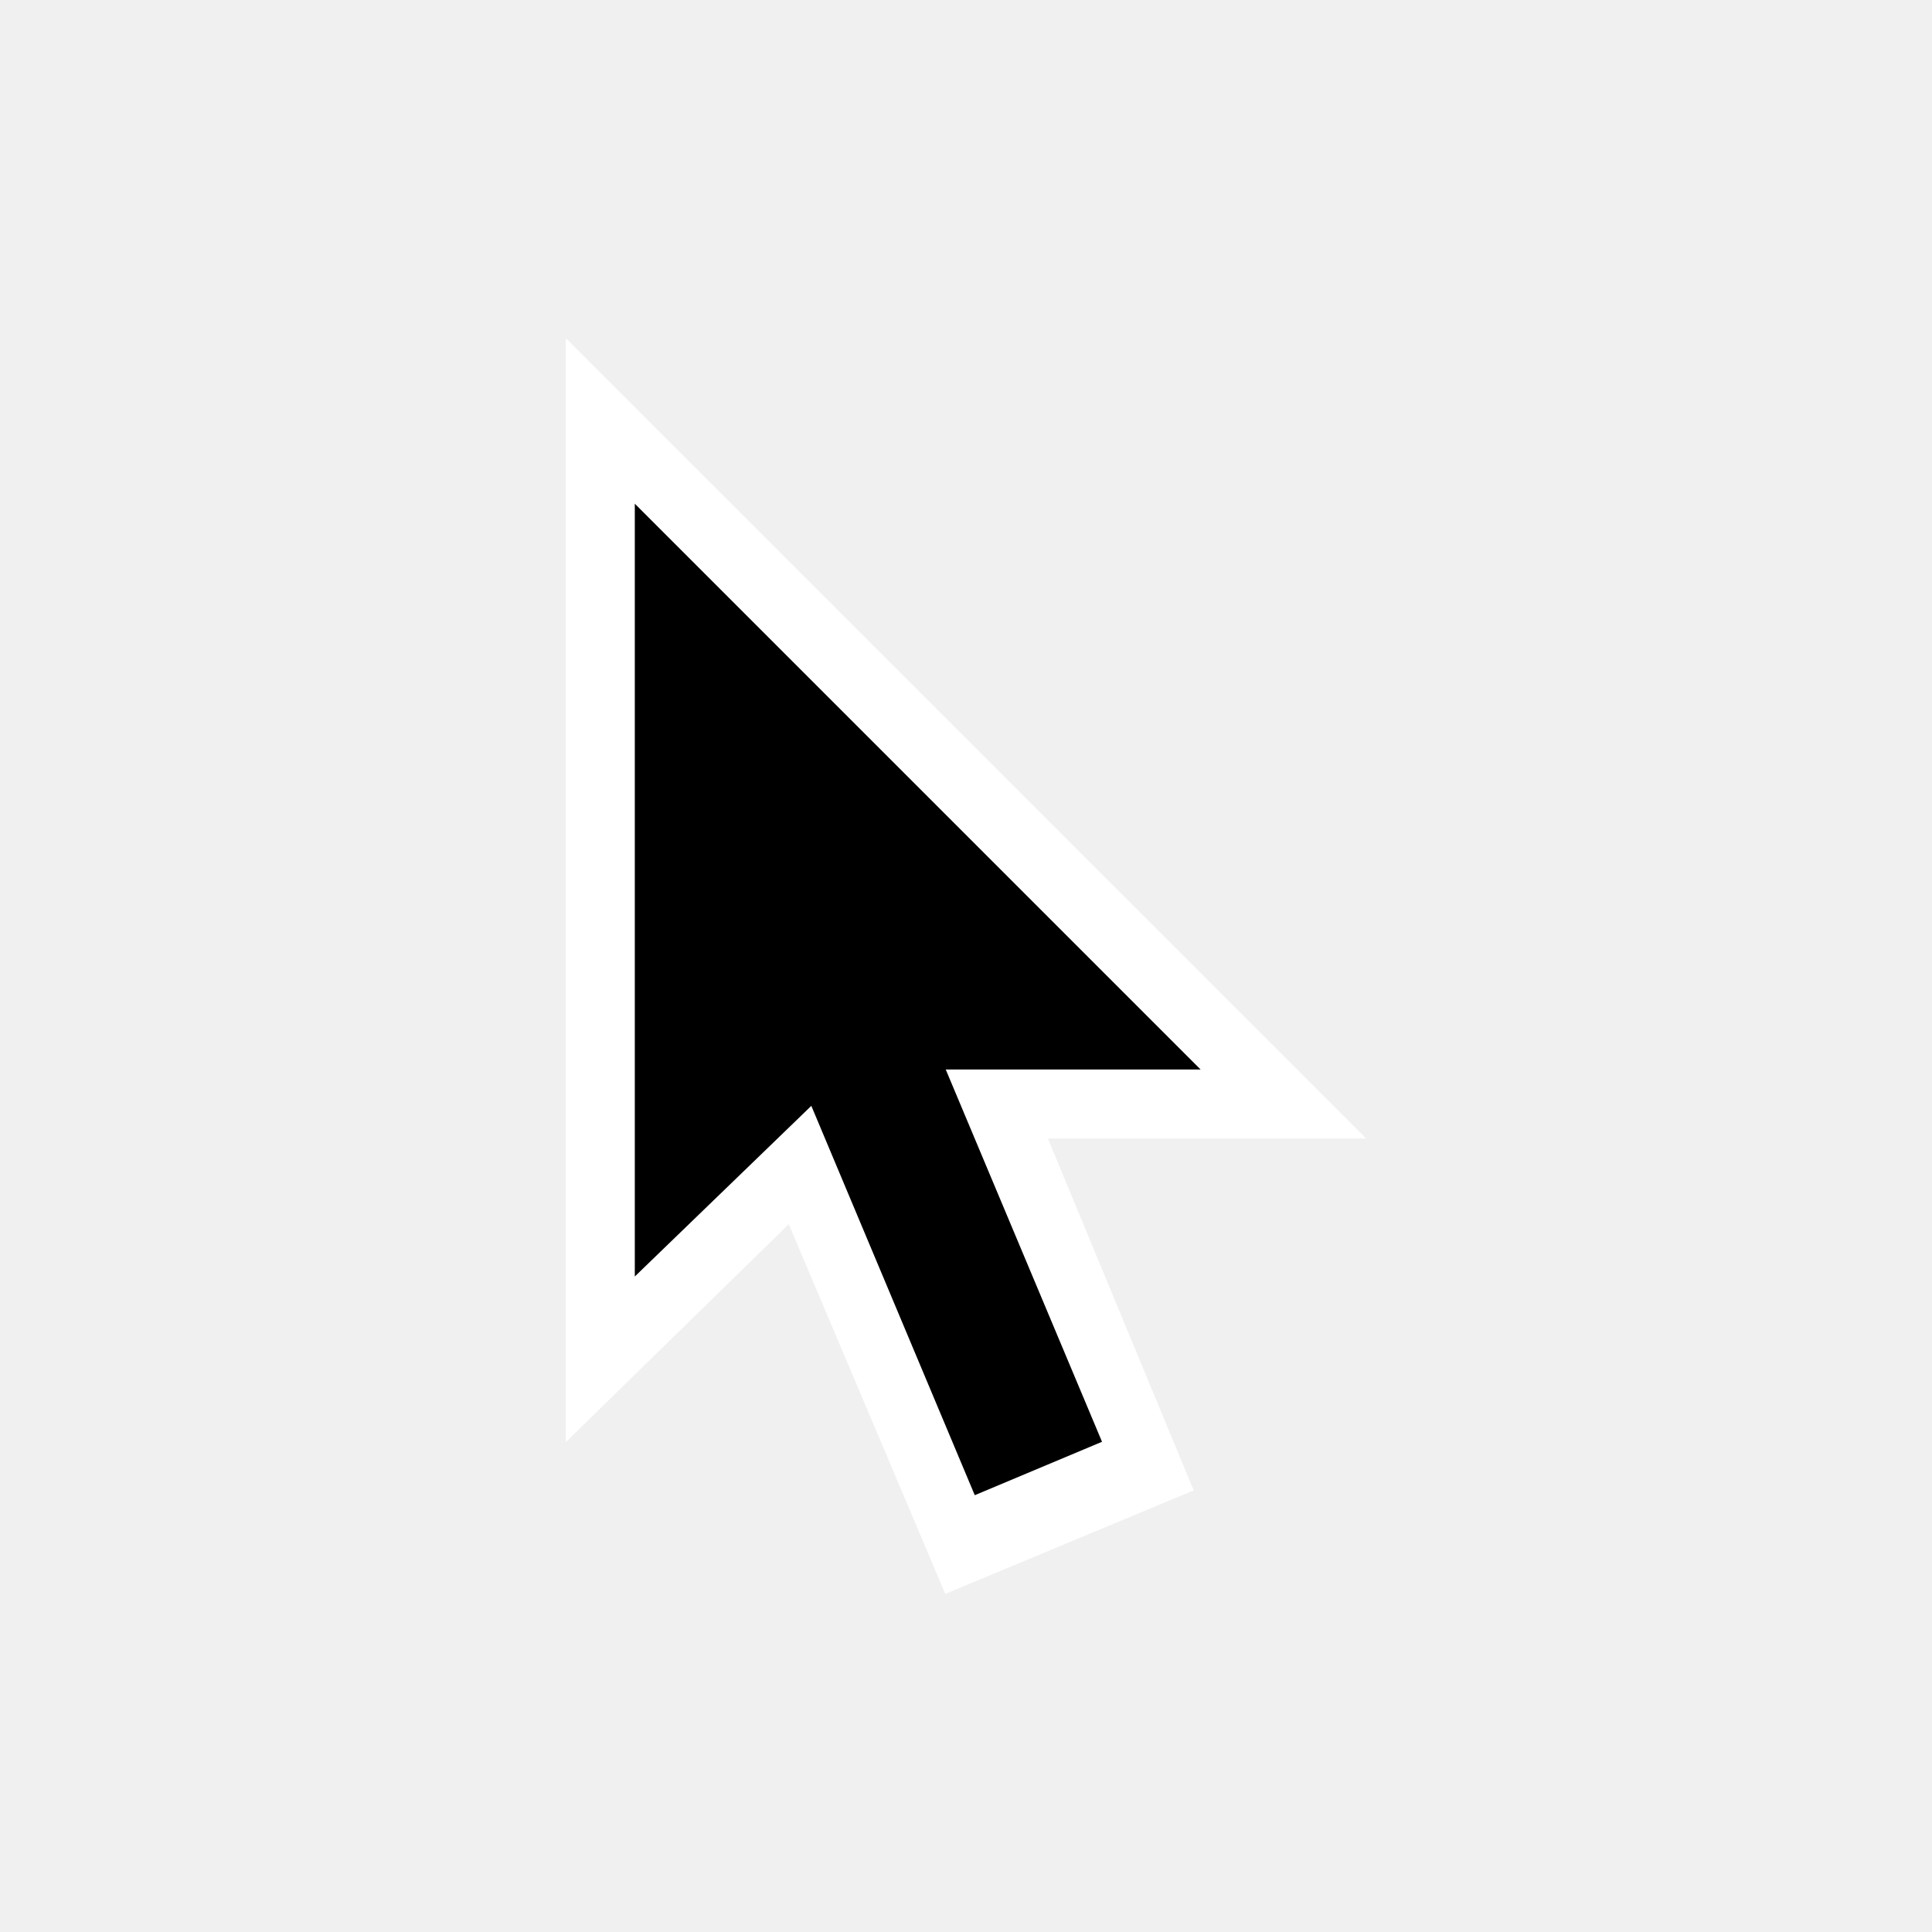
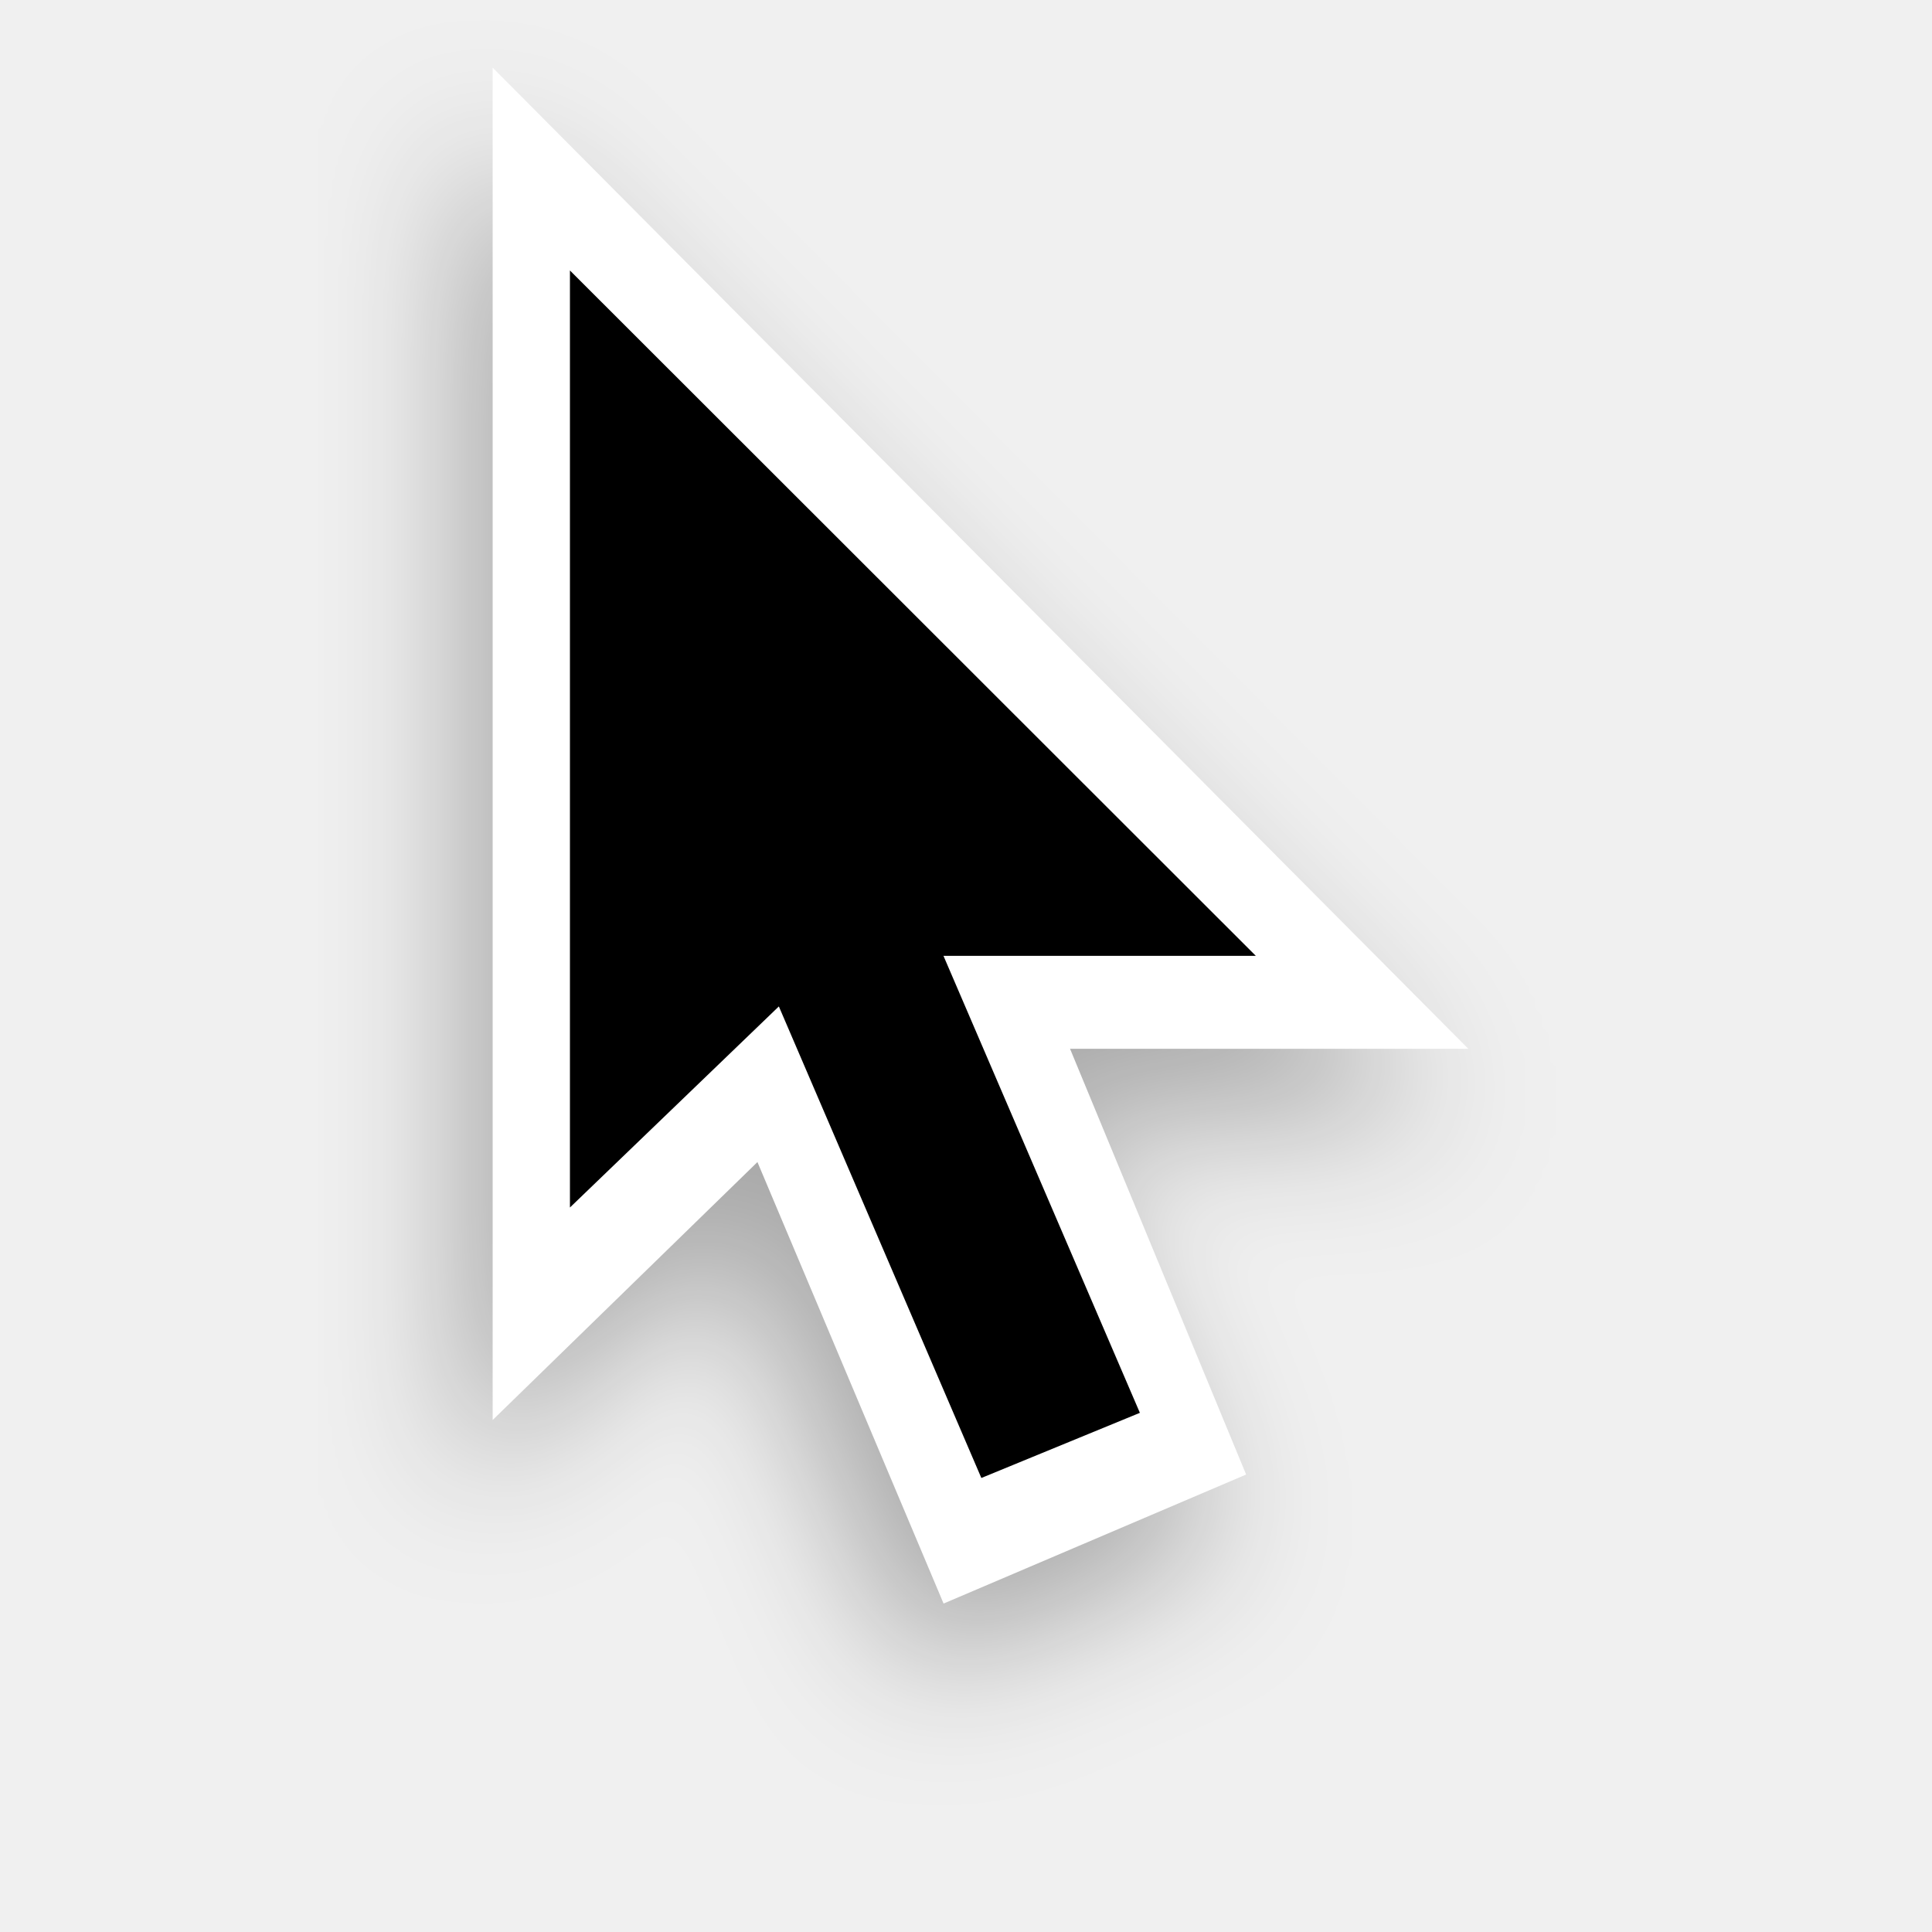
- <svg xmlns="http://www.w3.org/2000/svg" version="1.1" id="Layer_1" x="0px" y="0px" viewBox="0 0 28 28" enable-background="new 0 0 28 28" xml:space="preserve">
-   <polygon fill="#FFFFFF" points="8.2,20.9 8.2,4.9 19.8,16.5 13,16.5 12.6,16.6 " />
-   <polygon fill="#FFFFFF" points="17.3,21.6 13.7,23.1 9,12 12.7,10.5 " />
-   <rect x="12.5" y="13.6" transform="matrix(0.9221 -0.3871 0.3871 0.9221 -5.7605 6.5909)" width="2" height="8" />
-   <polygon points="9.2,7.3 9.2,18.5 12.2,15.6 12.6,15.5 17.4,15.5 " />
+ <svg xmlns="http://www.w3.org/2000/svg" width="16" height="16" viewBox="0 0 200 200" fill="none">
+   <g clip-path="url(#clip0_1782_16)">
+     <g filter="url(#filter0_d_1782_16)">
+       <path fill-rule="evenodd" clip-rule="evenodd" d="M51 147V7L152 108.571H92.913L89.331 109.655L51 147Z" fill="#FFFFFF" />
+       <path fill-rule="evenodd" clip-rule="evenodd" d="M129 152.644L97.679 166L57 69.513L89.025 56L129 152.644Z" fill="#FFFFFF" />
+     </g>
+     <path fill-rule="evenodd" clip-rule="evenodd" d="M118 146.256L101.589 153L74 88.752L90.384 82L118 146.256Z" fill="#000000" />
+     <path fill-rule="evenodd" clip-rule="evenodd" d="M59 28V125L84.817 100.152L88.539 98.947H130L59 28Z" fill="#000000" />
+   </g>
+   <defs>
+     <filter id="filter0_d_1782_16" x="33" y="-1" width="131" height="189" filterUnits="userSpaceOnUse" color-interpolation-filters="sRGB">
+       <feFlood flood-opacity="0" result="BackgroundImageFix" />
+       <feColorMatrix in="SourceAlpha" type="matrix" values="0 0 0 0 0 0 0 0 0 0 0 0 0 0 0 0 0 0 127 0" result="hardAlpha" />
+       <feOffset dx="-3" dy="7" />
+       <feGaussianBlur stdDeviation="7.5" />
+       <feColorMatrix type="matrix" values="0 0 0 0 0 0 0 0 0 0 0 0 0 0 0 0 0 0 0.3 0" />
+       <feBlend mode="normal" in2="BackgroundImageFix" result="effect1_dropShadow_1782_16" />
+       <feBlend mode="normal" in="SourceGraphic" in2="effect1_dropShadow_1782_16" result="shape" />
+     </filter>
+     <clipPath id="clip0_1782_16">
+       <rect width="200" height="200" fill="white" />
+     </clipPath>
+   </defs>
</svg>
